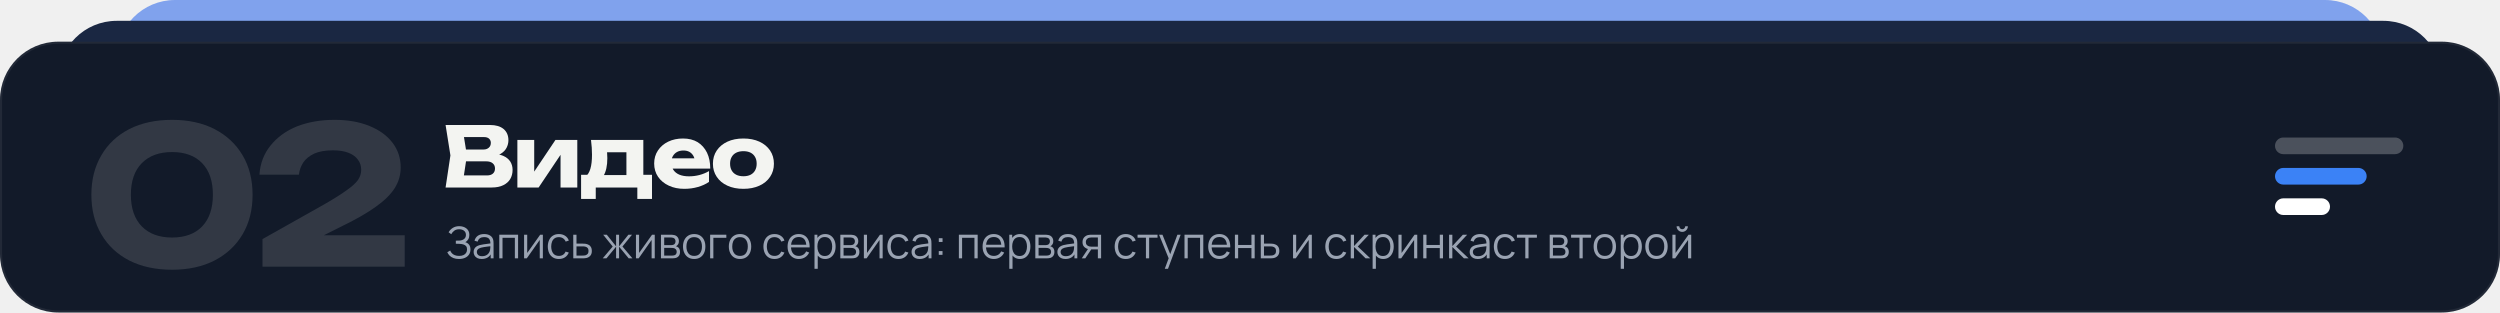
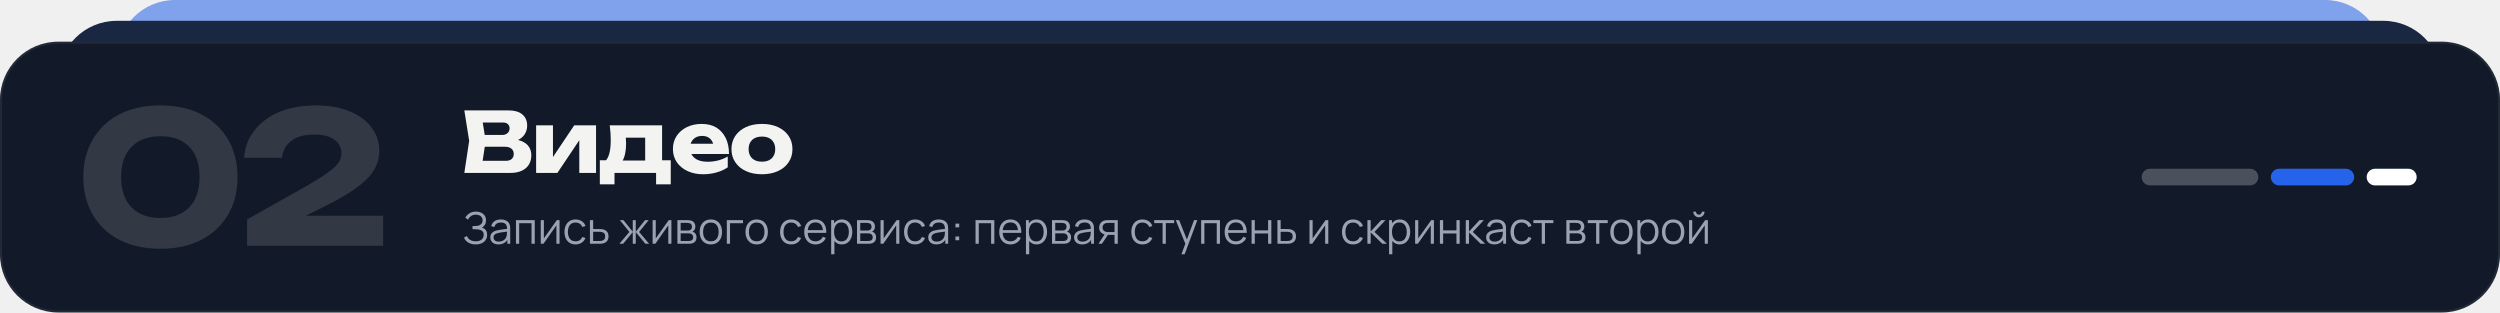
<svg xmlns="http://www.w3.org/2000/svg" width="1200" height="150" viewBox="0 0 1200 150" role="img" aria-labelledby="t d">
  <defs>
    <linearGradient id="cta" x1="0" y1="0" x2="1" y2="0.35">
      <stop offset="0" stop-color="#1D4ED8" />
      <stop offset=".45" stop-color="#2563EB" />
      <stop offset="1.4" stop-color="#38BDF8" />
    </linearGradient>
    <path id="U-zero" d="M463 -16Q335 -16 240 32Q145 81 94 169Q42 257 42 375Q42 493 94 581Q145 669 240 718Q335 766 463 766Q590 766 684 718Q779 669 831 581Q883 493 883 375Q883 257 831 169Q779 81 684 32Q590 -16 463 -16ZM463 152Q564 152 620 210Q676 269 676 375Q676 482 620 540Q564 598 463 598Q362 598 305 540Q248 482 248 375Q248 269 305 210Q362 152 463 152Z" />
    <path id="U-two" d="M34 480Q40 568 92 632Q144 697 230 732Q317 766 426 766Q530 766 608 734Q685 703 728 647Q771 591 771 517Q771 460 740 410Q709 361 643 314Q577 266 470 214L264 111L256 164H792V0H50V144L372 325Q447 368 488 398Q530 427 548 452Q565 477 565 505Q565 536 548 558Q532 581 499 594Q466 607 418 607Q358 607 320 590Q282 572 263 544Q244 515 240 480Z" />
    <path id="U-uni0412" d="M578 367 595 406Q682 404 738 380Q795 355 823 312Q851 268 851 211Q851 150 823 102Q795 55 740 28Q684 0 601 0H47L105 385L47 750H581Q685 750 743 702Q801 653 801 567Q801 520 779 477Q757 434 708 404Q660 375 578 367ZM252 48 172 145H545Q590 145 615 167Q640 189 640 228Q640 267 613 290Q586 314 533 314H225V456H505Q541 456 566 478Q590 499 590 536Q590 566 569 586Q548 605 509 605H173L252 702L303 385Z" />
    <path id="U-uni0438" d="M56 0V571H258V111L214 125L513 571H775V0H574V473L618 458L311 0Z" />
    <path id="U-uni0434" d="M869 152V-137H693V0H194V-137H18V152H190L228 149H642L677 152ZM137 571H765V39H562V516L655 423H237L313 497Q327 456 330 420Q333 383 333 353Q333 215 286 138Q239 62 154 62L71 132Q149 186 149 394Q149 434 146 479Q143 524 137 571Z" />
    <path id="U-uni0435" d="M391 -16Q287 -16 206 22Q124 60 77 128Q30 197 30 288Q30 377 75 444Q120 512 198 550Q277 588 376 588Q479 588 552 544Q624 499 664 418Q703 337 703 227H195V350H588L521 307Q517 351 499 382Q481 412 452 428Q422 444 381 444Q336 444 304 426Q272 408 254 376Q236 345 236 303Q236 249 260 212Q285 174 332 154Q380 134 449 134Q512 134 574 150Q637 167 688 197V67Q629 27 554 6Q478 -16 391 -16Z" />
    <path id="U-uni043E" d="M396 -16Q286 -16 204 22Q122 59 76 128Q30 196 30 285Q30 376 76 444Q122 512 204 550Q286 588 396 588Q505 588 588 550Q670 512 716 444Q762 376 762 285Q762 196 716 128Q670 59 588 22Q505 -16 396 -16ZM396 135Q446 135 482 153Q517 171 536 205Q555 239 555 285Q555 333 536 366Q517 400 482 418Q446 436 396 436Q346 436 310 418Q274 400 255 366Q236 333 236 286Q236 239 255 205Q274 171 310 153Q346 135 396 135Z" />
    <path id="MR-uni0417" d="M601 -30Q454 -30 346 13Q239 56 170 126Q101 197 67 279L201 357Q225 289 277 233Q329 177 411 144Q493 111 606 111Q723 111 804 148Q886 185 928 252Q970 319 970 408Q970 506 923 560Q876 614 797 636Q718 659 621 662Q548 665 517 666Q486 667 476 667Q466 667 457 667V809Q464 809 494 809Q524 809 558 810Q592 810 612 811Q755 818 837 886Q919 954 919 1070Q919 1193 832 1261Q746 1329 609 1329Q480 1329 392 1268Q303 1206 247 1103L127 1192Q195 1314 319 1392Q443 1470 613 1470Q704 1470 788 1445Q871 1420 936 1371Q1000 1322 1038 1248Q1075 1173 1075 1073Q1075 956 1024 869Q972 782 891 738Q1001 705 1064 622Q1126 539 1126 405Q1126 273 1061 175Q996 77 878 24Q759 -30 601 -30Z" />
    <path id="MR-uni0430" d="M449 -30Q327 -30 244 14Q162 58 121 131Q80 204 80 290Q80 378 116 440Q151 503 212 543Q274 583 355 604Q437 624 536 640Q636 655 732 666Q827 678 899 689L847 657Q850 817 785 894Q720 971 559 971Q448 971 372 921Q295 871 264 763L121 805Q158 950 270 1030Q382 1110 561 1110Q709 1110 812 1054Q916 999 959 894Q979 847 985 789Q991 731 991 671V0H860V271L898 255Q843 116 727 43Q611 -30 449 -30ZM466 97Q569 97 646 134Q723 171 770 236Q817 300 831 381Q843 433 844 496Q845 558 845 589L901 560Q826 550 738 540Q651 530 566 517Q482 504 414 486Q368 473 325 450Q282 426 254 387Q227 348 227 290Q227 243 250 199Q274 155 326 126Q379 97 466 97Z" />
    <path id="MR-uni043F" d="M139 0V1080H998V0H851V939H286V0Z" />
    <path id="MR-uni0438" d="M998 1080V0H855V841L263 0H139V1080H282V246L875 1080Z" />
    <path id="MR-uni0441" d="M588 -30Q425 -30 312 43Q199 116 140 244Q82 373 80 540Q82 710 142 838Q202 967 315 1038Q428 1110 589 1110Q753 1110 874 1030Q996 950 1041 811L897 765Q859 862 776 916Q694 969 588 969Q469 969 391 914Q313 860 275 763Q237 666 236 540Q238 346 326 228Q414 111 588 111Q698 111 776 162Q853 212 893 309L1041 265Q981 121 865 46Q749 -30 588 -30Z" />
    <path id="MR-uni044C" d="M141 0 139 1080H287V673H540Q587 673 632 671Q678 669 713 663Q793 648 856 610Q918 572 954 505Q989 438 989 337Q989 198 918 118Q846 38 737 14Q696 5 648 2Q600 0 553 0ZM287 126H547Q581 126 623 128Q665 130 697 139Q750 154 794 200Q837 245 837 337Q837 428 795 474Q753 521 683 536Q652 543 616 545Q580 547 547 547H287Z" />
    <path id="MR-uni0436" d="M20 0 476 540 39 1080H205L631 547V1080H767V547L1193 1080H1358L921 540L1377 0H1206L767 533V0H631V533L191 0Z" />
    <path id="MR-uni0432" d="M139 0V1080H584Q618 1080 666 1076Q715 1072 757 1061Q848 1037 904 963Q959 889 959 785Q959 727 942 682Q924 636 892 603Q877 586 859 574Q841 561 824 553Q856 547 893 525Q951 491 981 434Q1011 376 1011 294Q1011 183 958 113Q905 43 816 17Q776 6 730 3Q683 0 642 0ZM287 125H635Q656 125 688 128Q720 132 745 138Q804 153 832 198Q859 244 859 298Q859 369 818 414Q776 460 707 470Q684 475 659 476Q634 477 614 477H287ZM287 603H589Q615 603 648 606Q680 610 704 619Q756 637 780 681Q805 725 805 777Q805 834 778 877Q752 920 699 937Q663 950 622 952Q580 954 569 954H287Z" />
    <path id="MR-uni043E" d="M591 -30Q430 -30 316 43Q202 116 141 245Q80 374 80 541Q80 711 142 839Q204 967 318 1038Q433 1110 591 1110Q753 1110 868 1038Q982 965 1042 836Q1103 708 1103 541Q1103 371 1042 242Q981 114 866 42Q751 -30 591 -30ZM591 111Q771 111 859 230Q947 350 947 541Q947 737 858 853Q770 969 591 969Q470 969 392 914Q313 860 274 764Q236 667 236 541Q236 346 326 228Q416 111 591 111Z" />
    <path id="MR-uni0433" d="M140 0V1080H880V939H287V0Z" />
    <path id="MR-uni0435" d="M597 -30Q439 -30 324 40Q208 110 144 237Q80 364 80 535Q80 712 143 841Q206 970 320 1040Q435 1110 591 1110Q751 1110 864 1036Q977 963 1035 826Q1093 689 1088 499H938V551Q934 761 848 868Q761 975 595 975Q421 975 328 862Q236 749 236 540Q236 336 328 224Q421 111 591 111Q707 111 794 164Q880 218 930 319L1067 266Q1003 125 878 48Q754 -30 597 -30ZM184 499V622H1009V499Z" />
    <path id="MR-uni0440" d="M625 -30Q476 -30 373 46Q270 121 217 250Q164 380 164 541Q164 705 218 834Q271 962 375 1036Q479 1110 631 1110Q779 1110 885 1035Q991 960 1048 831Q1104 702 1104 541Q1104 379 1047 250Q990 121 883 46Q776 -30 625 -30ZM139 -480V1080H271V267H287V-480ZM610 107Q723 107 798 164Q873 221 910 320Q948 418 948 541Q948 663 911 761Q874 859 798 916Q723 973 607 973Q494 973 420 918Q345 863 308 766Q271 668 271 541Q271 416 308 318Q345 219 420 163Q495 107 610 107Z" />
    <path id="MR-colon" d="M220 160V331H391V160ZM221 749V920H392V749Z" />
    <path id="MR-uni044F" d="M817 0V407H565Q521 407 474 410Q428 414 388 421Q274 443 194 522Q115 600 115 739Q115 875 189 958Q263 1040 368 1065Q416 1076 466 1078Q515 1080 551 1080H964L965 0ZM80 0 381 453H544L241 0ZM557 533H817V954H557Q533 954 490 952Q447 950 409 939Q376 929 344 904Q311 880 289 840Q267 799 267 741Q267 660 312 612Q356 563 423 545Q459 537 495 535Q531 533 557 533Z" />
    <path id="MR-uni0442" d="M433 0V944H50V1080H963V944H580V0Z" />
    <path id="MR-uni0443" d="M294 -480 503 87 506 -81 33 1080H189L577 109H513L871 1080H1021L441 -480Z" />
    <path id="MR-uni043D" d="M139 0V1080H286V611H895V1080H1042V0H895V470H286V0Z" />
    <path id="MR-uni043A" d="M139 0 140 1080H288V560L770 1080H966L460 540L1032 0H818L288 520V0Z" />
    <path id="MR-uni0439" d="M588 1208Q517 1208 458 1243Q399 1278 364 1336Q330 1395 330 1466H452Q452 1410 492 1370Q532 1330 588 1330Q645 1330 684 1370Q724 1410 724 1466H846Q846 1395 812 1336Q777 1278 718 1243Q659 1208 588 1208ZM998 1080V0H855V841L263 0H139V1080H282V246L875 1080Z" />
  </defs>
  <rect x="56" y="0" width="1088" height="60" rx="28" fill="#2563EB" fill-opacity="0.55" />
  <rect x="28" y="10" width="1144" height="60" rx="28" fill="#1A2742" />
  <rect x="0" y="20" width="1200" height="130" rx="28" fill="#121A29" />
  <rect x=".5" y="20.5" width="1199" height="129" rx="27.5" fill="none" stroke="#FFFFFF" stroke-opacity=".07" />
  <g fill="#F3F4F1" fill-opacity="0.14">
-     <use href="#U-zero" transform="matrix(0.092 0 0 -0.092 40.0 128.0)" />
-     <use href="#U-two" transform="matrix(0.092 0 0 -0.092 121.4 128.0)" />
+     <use href="#U-zero" transform="matrix(0.088 0 0 -0.088 36.3 118.0)" />
+     <use href="#U-two" transform="matrix(0.088 0 0 -0.088 114.2 118.0)" />
  </g>
  <g fill="#F3F4F1">
-     <use href="#U-uni0412" transform="matrix(0.04 0 0 -0.04 212.0 90.0)" />
-     <use href="#U-uni0438" transform="matrix(0.04 0 0 -0.04 246.1 90.0)" />
-     <use href="#U-uni0434" transform="matrix(0.04 0 0 -0.04 278.2 90.0)" />
-     <use href="#U-uni0435" transform="matrix(0.04 0 0 -0.04 312.8 90.0)" />
-     <use href="#U-uni043E" transform="matrix(0.04 0 0 -0.04 341.0 90.0)" />
+     <use href="#U-uni0412" transform="matrix(0.04 0 0 -0.04 221.0 83.0)" />
+     <use href="#U-uni0438" transform="matrix(0.04 0 0 -0.04 255.1 83.0)" />
+     <use href="#U-uni0434" transform="matrix(0.04 0 0 -0.04 287.2 83.0)" />
+     <use href="#U-uni0435" transform="matrix(0.04 0 0 -0.04 321.8 83.0)" />
+     <use href="#U-uni043E" transform="matrix(0.04 0 0 -0.04 349.9 83.0)" />
  </g>
  <g fill="#9AA3B2">
-     <use href="#MR-uni0417" transform="matrix(0.0105 0 0 -0.0105 214.0 124.0)" />
-     <use href="#MR-uni0430" transform="matrix(0.0105 0 0 -0.0105 226.5 124.0)" />
-     <use href="#MR-uni043F" transform="matrix(0.0105 0 0 -0.0105 238.2 124.0)" />
-     <use href="#MR-uni0438" transform="matrix(0.0105 0 0 -0.0105 250.1 124.0)" />
-     <use href="#MR-uni0441" transform="matrix(0.0105 0 0 -0.0105 262.1 124.0)" />
-     <use href="#MR-uni044C" transform="matrix(0.0105 0 0 -0.0105 273.7 124.0)" />
-     <use href="#MR-uni0436" transform="matrix(0.0105 0 0 -0.0105 289.1 124.0)" />
-     <use href="#MR-uni0438" transform="matrix(0.0105 0 0 -0.0105 303.8 124.0)" />
-     <use href="#MR-uni0432" transform="matrix(0.0105 0 0 -0.0105 315.8 124.0)" />
-     <use href="#MR-uni043E" transform="matrix(0.0105 0 0 -0.0105 327.0 124.0)" />
-     <use href="#MR-uni0433" transform="matrix(0.0105 0 0 -0.0105 339.4 124.0)" />
-     <use href="#MR-uni043E" transform="matrix(0.0105 0 0 -0.0105 349.0 124.0)" />
-     <use href="#MR-uni0441" transform="matrix(0.0105 0 0 -0.0105 365.6 124.0)" />
-     <use href="#MR-uni0435" transform="matrix(0.0105 0 0 -0.0105 377.2 124.0)" />
-     <use href="#MR-uni0440" transform="matrix(0.0105 0 0 -0.0105 389.5 124.0)" />
-     <use href="#MR-uni0432" transform="matrix(0.0105 0 0 -0.0105 401.9 124.0)" />
-     <use href="#MR-uni0438" transform="matrix(0.0105 0 0 -0.0105 413.2 124.0)" />
-     <use href="#MR-uni0441" transform="matrix(0.0105 0 0 -0.0105 425.1 124.0)" />
-     <use href="#MR-uni0430" transform="matrix(0.0105 0 0 -0.0105 436.7 124.0)" />
-     <use href="#MR-colon" transform="matrix(0.0105 0 0 -0.0105 448.3 124.0)" />
-     <use href="#MR-uni043F" transform="matrix(0.0105 0 0 -0.0105 458.8 124.0)" />
-     <use href="#MR-uni0435" transform="matrix(0.0105 0 0 -0.0105 470.8 124.0)" />
-     <use href="#MR-uni0440" transform="matrix(0.0105 0 0 -0.0105 483.0 124.0)" />
-     <use href="#MR-uni0432" transform="matrix(0.0105 0 0 -0.0105 495.5 124.0)" />
-     <use href="#MR-uni0430" transform="matrix(0.0105 0 0 -0.0105 506.7 124.0)" />
-     <use href="#MR-uni044F" transform="matrix(0.0105 0 0 -0.0105 518.4 124.0)" />
-     <use href="#MR-uni0441" transform="matrix(0.0105 0 0 -0.0105 534.2 124.0)" />
-     <use href="#MR-uni0442" transform="matrix(0.0105 0 0 -0.0105 545.5 124.0)" />
-     <use href="#MR-uni0443" transform="matrix(0.0105 0 0 -0.0105 556.0 124.0)" />
-     <use href="#MR-uni043F" transform="matrix(0.0105 0 0 -0.0105 567.1 124.0)" />
-     <use href="#MR-uni0435" transform="matrix(0.0105 0 0 -0.0105 579.1 124.0)" />
-     <use href="#MR-uni043D" transform="matrix(0.0105 0 0 -0.0105 591.3 124.0)" />
-     <use href="#MR-uni044C" transform="matrix(0.0105 0 0 -0.0105 603.7 124.0)" />
-     <use href="#MR-uni0438" transform="matrix(0.0105 0 0 -0.0105 619.2 124.0)" />
-     <use href="#MR-uni0441" transform="matrix(0.0105 0 0 -0.0105 635.3 124.0)" />
-     <use href="#MR-uni043A" transform="matrix(0.0105 0 0 -0.0105 646.9 124.0)" />
-     <use href="#MR-uni0440" transform="matrix(0.0105 0 0 -0.0105 657.4 124.0)" />
-     <use href="#MR-uni0438" transform="matrix(0.0105 0 0 -0.0105 669.8 124.0)" />
-     <use href="#MR-uni043D" transform="matrix(0.0105 0 0 -0.0105 681.7 124.0)" />
-     <use href="#MR-uni043A" transform="matrix(0.0105 0 0 -0.0105 694.1 124.0)" />
-     <use href="#MR-uni0430" transform="matrix(0.0105 0 0 -0.0105 704.6 124.0)" />
-     <use href="#MR-uni0441" transform="matrix(0.0105 0 0 -0.0105 716.2 124.0)" />
-     <use href="#MR-uni0442" transform="matrix(0.0105 0 0 -0.0105 727.6 124.0)" />
-     <use href="#MR-uni0432" transform="matrix(0.0105 0 0 -0.0105 742.4 124.0)" />
-     <use href="#MR-uni0442" transform="matrix(0.0105 0 0 -0.0105 753.6 124.0)" />
-     <use href="#MR-uni043E" transform="matrix(0.0105 0 0 -0.0105 764.1 124.0)" />
-     <use href="#MR-uni0440" transform="matrix(0.0105 0 0 -0.0105 776.5 124.0)" />
-     <use href="#MR-uni043E" transform="matrix(0.0105 0 0 -0.0105 788.9 124.0)" />
-     <use href="#MR-uni0439" transform="matrix(0.0105 0 0 -0.0105 801.3 124.0)" />
+     <use href="#MR-uni0417" transform="matrix(0.0105 0 0 -0.0105 222.0 117.0)" />
+     <use href="#MR-uni0430" transform="matrix(0.0105 0 0 -0.0105 234.5 117.0)" />
+     <use href="#MR-uni043F" transform="matrix(0.0105 0 0 -0.0105 246.2 117.0)" />
+     <use href="#MR-uni0438" transform="matrix(0.0105 0 0 -0.0105 258.1 117.0)" />
+     <use href="#MR-uni0441" transform="matrix(0.0105 0 0 -0.0105 270.1 117.0)" />
+     <use href="#MR-uni044C" transform="matrix(0.0105 0 0 -0.0105 281.7 117.0)" />
+     <use href="#MR-uni0436" transform="matrix(0.0105 0 0 -0.0105 297.1 117.0)" />
+     <use href="#MR-uni0438" transform="matrix(0.0105 0 0 -0.0105 311.8 117.0)" />
+     <use href="#MR-uni0432" transform="matrix(0.0105 0 0 -0.0105 323.7 117.0)" />
+     <use href="#MR-uni043E" transform="matrix(0.0105 0 0 -0.0105 335.0 117.0)" />
+     <use href="#MR-uni0433" transform="matrix(0.0105 0 0 -0.0105 347.4 117.0)" />
+     <use href="#MR-uni043E" transform="matrix(0.0105 0 0 -0.0105 357.0 117.0)" />
+     <use href="#MR-uni0441" transform="matrix(0.0105 0 0 -0.0105 373.6 117.0)" />
+     <use href="#MR-uni0435" transform="matrix(0.0105 0 0 -0.0105 385.2 117.0)" />
+     <use href="#MR-uni0440" transform="matrix(0.0105 0 0 -0.0105 397.5 117.0)" />
+     <use href="#MR-uni0432" transform="matrix(0.0105 0 0 -0.0105 409.9 117.0)" />
+     <use href="#MR-uni0438" transform="matrix(0.0105 0 0 -0.0105 421.2 117.0)" />
+     <use href="#MR-uni0441" transform="matrix(0.0105 0 0 -0.0105 433.1 117.0)" />
+     <use href="#MR-uni0430" transform="matrix(0.0105 0 0 -0.0105 444.7 117.0)" />
+     <use href="#MR-colon" transform="matrix(0.0105 0 0 -0.0105 456.3 117.0)" />
+     <use href="#MR-uni043F" transform="matrix(0.0105 0 0 -0.0105 466.8 117.0)" />
+     <use href="#MR-uni0435" transform="matrix(0.0105 0 0 -0.0105 478.8 117.0)" />
+     <use href="#MR-uni0440" transform="matrix(0.0105 0 0 -0.0105 491.0 117.0)" />
+     <use href="#MR-uni0432" transform="matrix(0.0105 0 0 -0.0105 503.5 117.0)" />
+     <use href="#MR-uni0430" transform="matrix(0.0105 0 0 -0.0105 514.7 117.0)" />
+     <use href="#MR-uni044F" transform="matrix(0.0105 0 0 -0.0105 526.4 117.0)" />
+     <use href="#MR-uni0441" transform="matrix(0.0105 0 0 -0.0105 542.2 117.0)" />
+     <use href="#MR-uni0442" transform="matrix(0.0105 0 0 -0.0105 553.5 117.0)" />
+     <use href="#MR-uni0443" transform="matrix(0.0105 0 0 -0.0105 564.0 117.0)" />
+     <use href="#MR-uni043F" transform="matrix(0.0105 0 0 -0.0105 575.1 117.0)" />
+     <use href="#MR-uni0435" transform="matrix(0.0105 0 0 -0.0105 587.0 117.0)" />
+     <use href="#MR-uni043D" transform="matrix(0.0105 0 0 -0.0105 599.3 117.0)" />
+     <use href="#MR-uni044C" transform="matrix(0.0105 0 0 -0.0105 611.7 117.0)" />
+     <use href="#MR-uni0438" transform="matrix(0.0105 0 0 -0.0105 627.1 117.0)" />
+     <use href="#MR-uni0441" transform="matrix(0.0105 0 0 -0.0105 643.3 117.0)" />
+     <use href="#MR-uni043A" transform="matrix(0.0105 0 0 -0.0105 654.9 117.0)" />
+     <use href="#MR-uni0440" transform="matrix(0.0105 0 0 -0.0105 665.3 117.0)" />
+     <use href="#MR-uni0438" transform="matrix(0.0105 0 0 -0.0105 677.8 117.0)" />
+     <use href="#MR-uni043D" transform="matrix(0.0105 0 0 -0.0105 689.7 117.0)" />
+     <use href="#MR-uni043A" transform="matrix(0.0105 0 0 -0.0105 702.1 117.0)" />
+     <use href="#MR-uni0430" transform="matrix(0.0105 0 0 -0.0105 712.5 117.0)" />
+     <use href="#MR-uni0441" transform="matrix(0.0105 0 0 -0.0105 724.2 117.0)" />
+     <use href="#MR-uni0442" transform="matrix(0.0105 0 0 -0.0105 735.5 117.0)" />
+     <use href="#MR-uni0432" transform="matrix(0.0105 0 0 -0.0105 750.4 117.0)" />
+     <use href="#MR-uni0442" transform="matrix(0.0105 0 0 -0.0105 761.6 117.0)" />
+     <use href="#MR-uni043E" transform="matrix(0.0105 0 0 -0.0105 772.1 117.0)" />
+     <use href="#MR-uni0440" transform="matrix(0.0105 0 0 -0.0105 784.5 117.0)" />
+     <use href="#MR-uni043E" transform="matrix(0.0105 0 0 -0.0105 796.9 117.0)" />
+     <use href="#MR-uni0439" transform="matrix(0.0105 0 0 -0.0105 809.3 117.0)" />
  </g>
-   <rect x="1092.0" y="66.0" width="61.6" height="8.0" rx="4.0" fill="#FFFFFF" fill-opacity="0.24" />
-   <rect x="1092.0" y="80.6" width="44.0" height="8.0" rx="4.0" fill="#3B82F6" fill-opacity="1" />
-   <rect x="1092.0" y="95.2" width="26.4" height="8.0" rx="4.0" fill="#FFFFFF" fill-opacity="1" />
+   <rect x="1028.00" y="81.00" width="56.00" height="8.00" rx="4.00" fill="#FFFFFF" fill-opacity="0.24" />
+   <rect x="1090.00" y="81.00" width="40.00" height="8.00" rx="4.00" fill="#2563EB" fill-opacity="1" />
+   <rect x="1136.00" y="81.00" width="24.00" height="8.00" rx="4.00" fill="#FFFFFF" fill-opacity="1" />
</svg>
